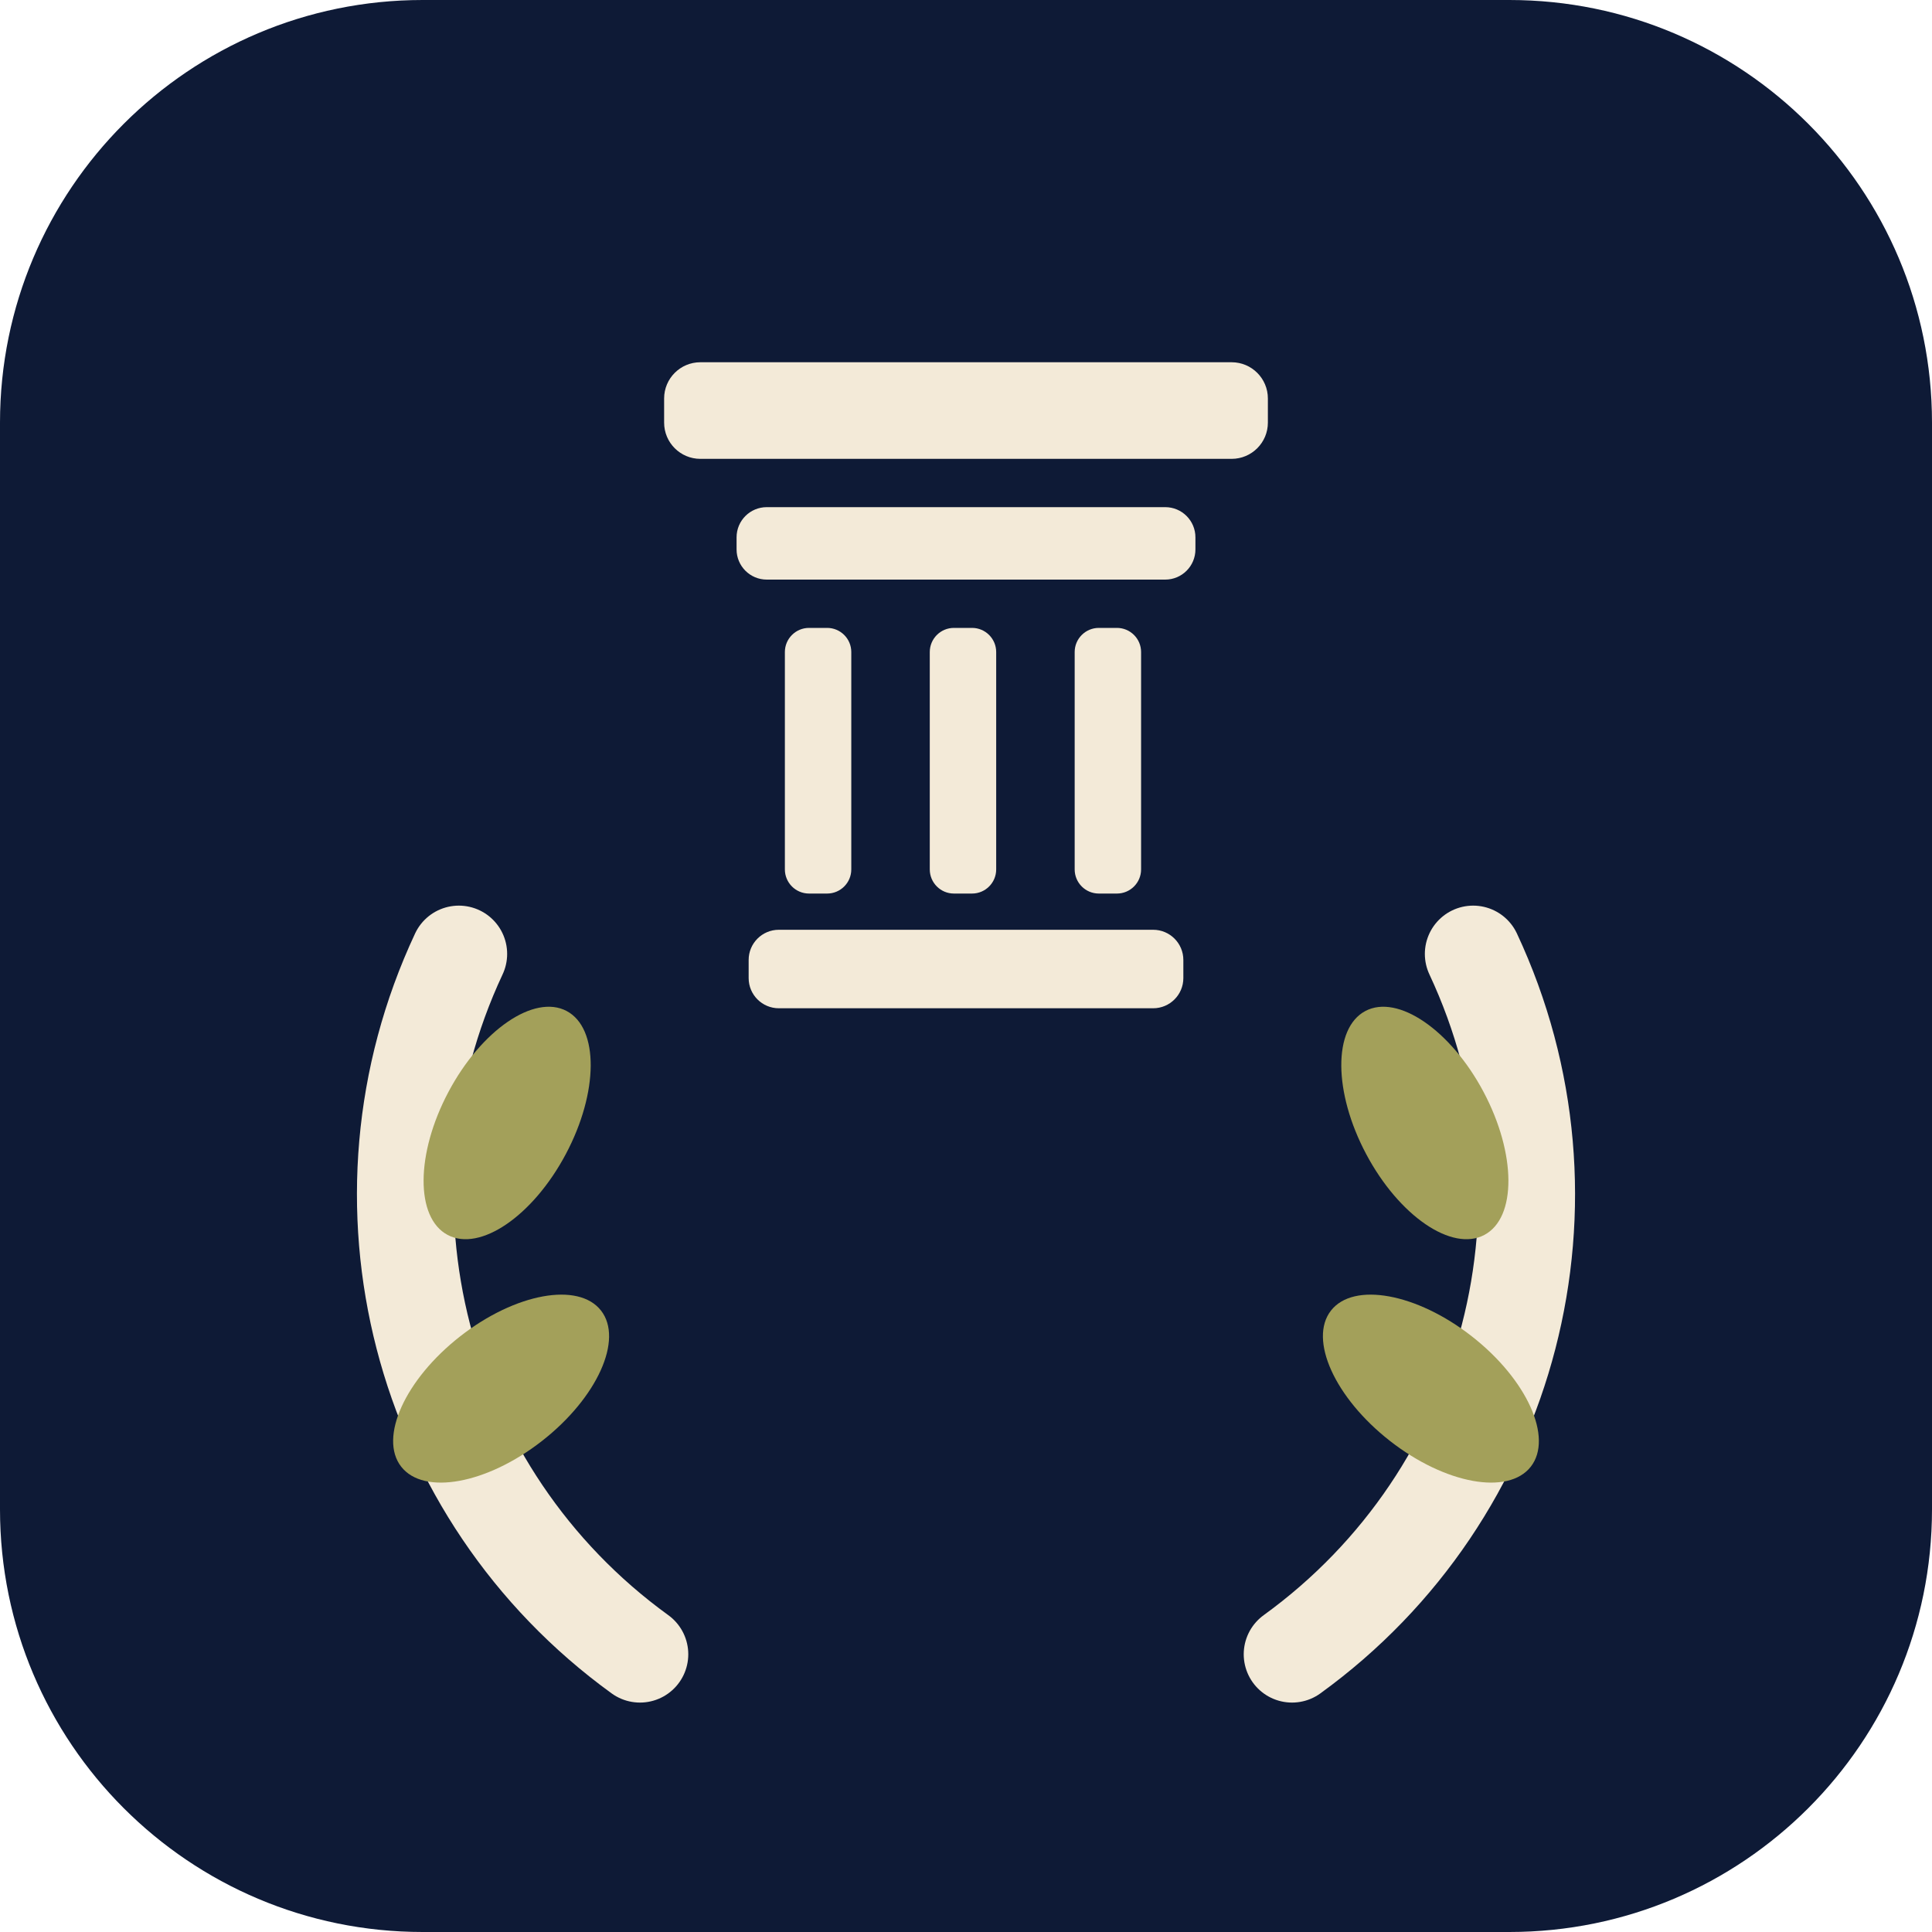
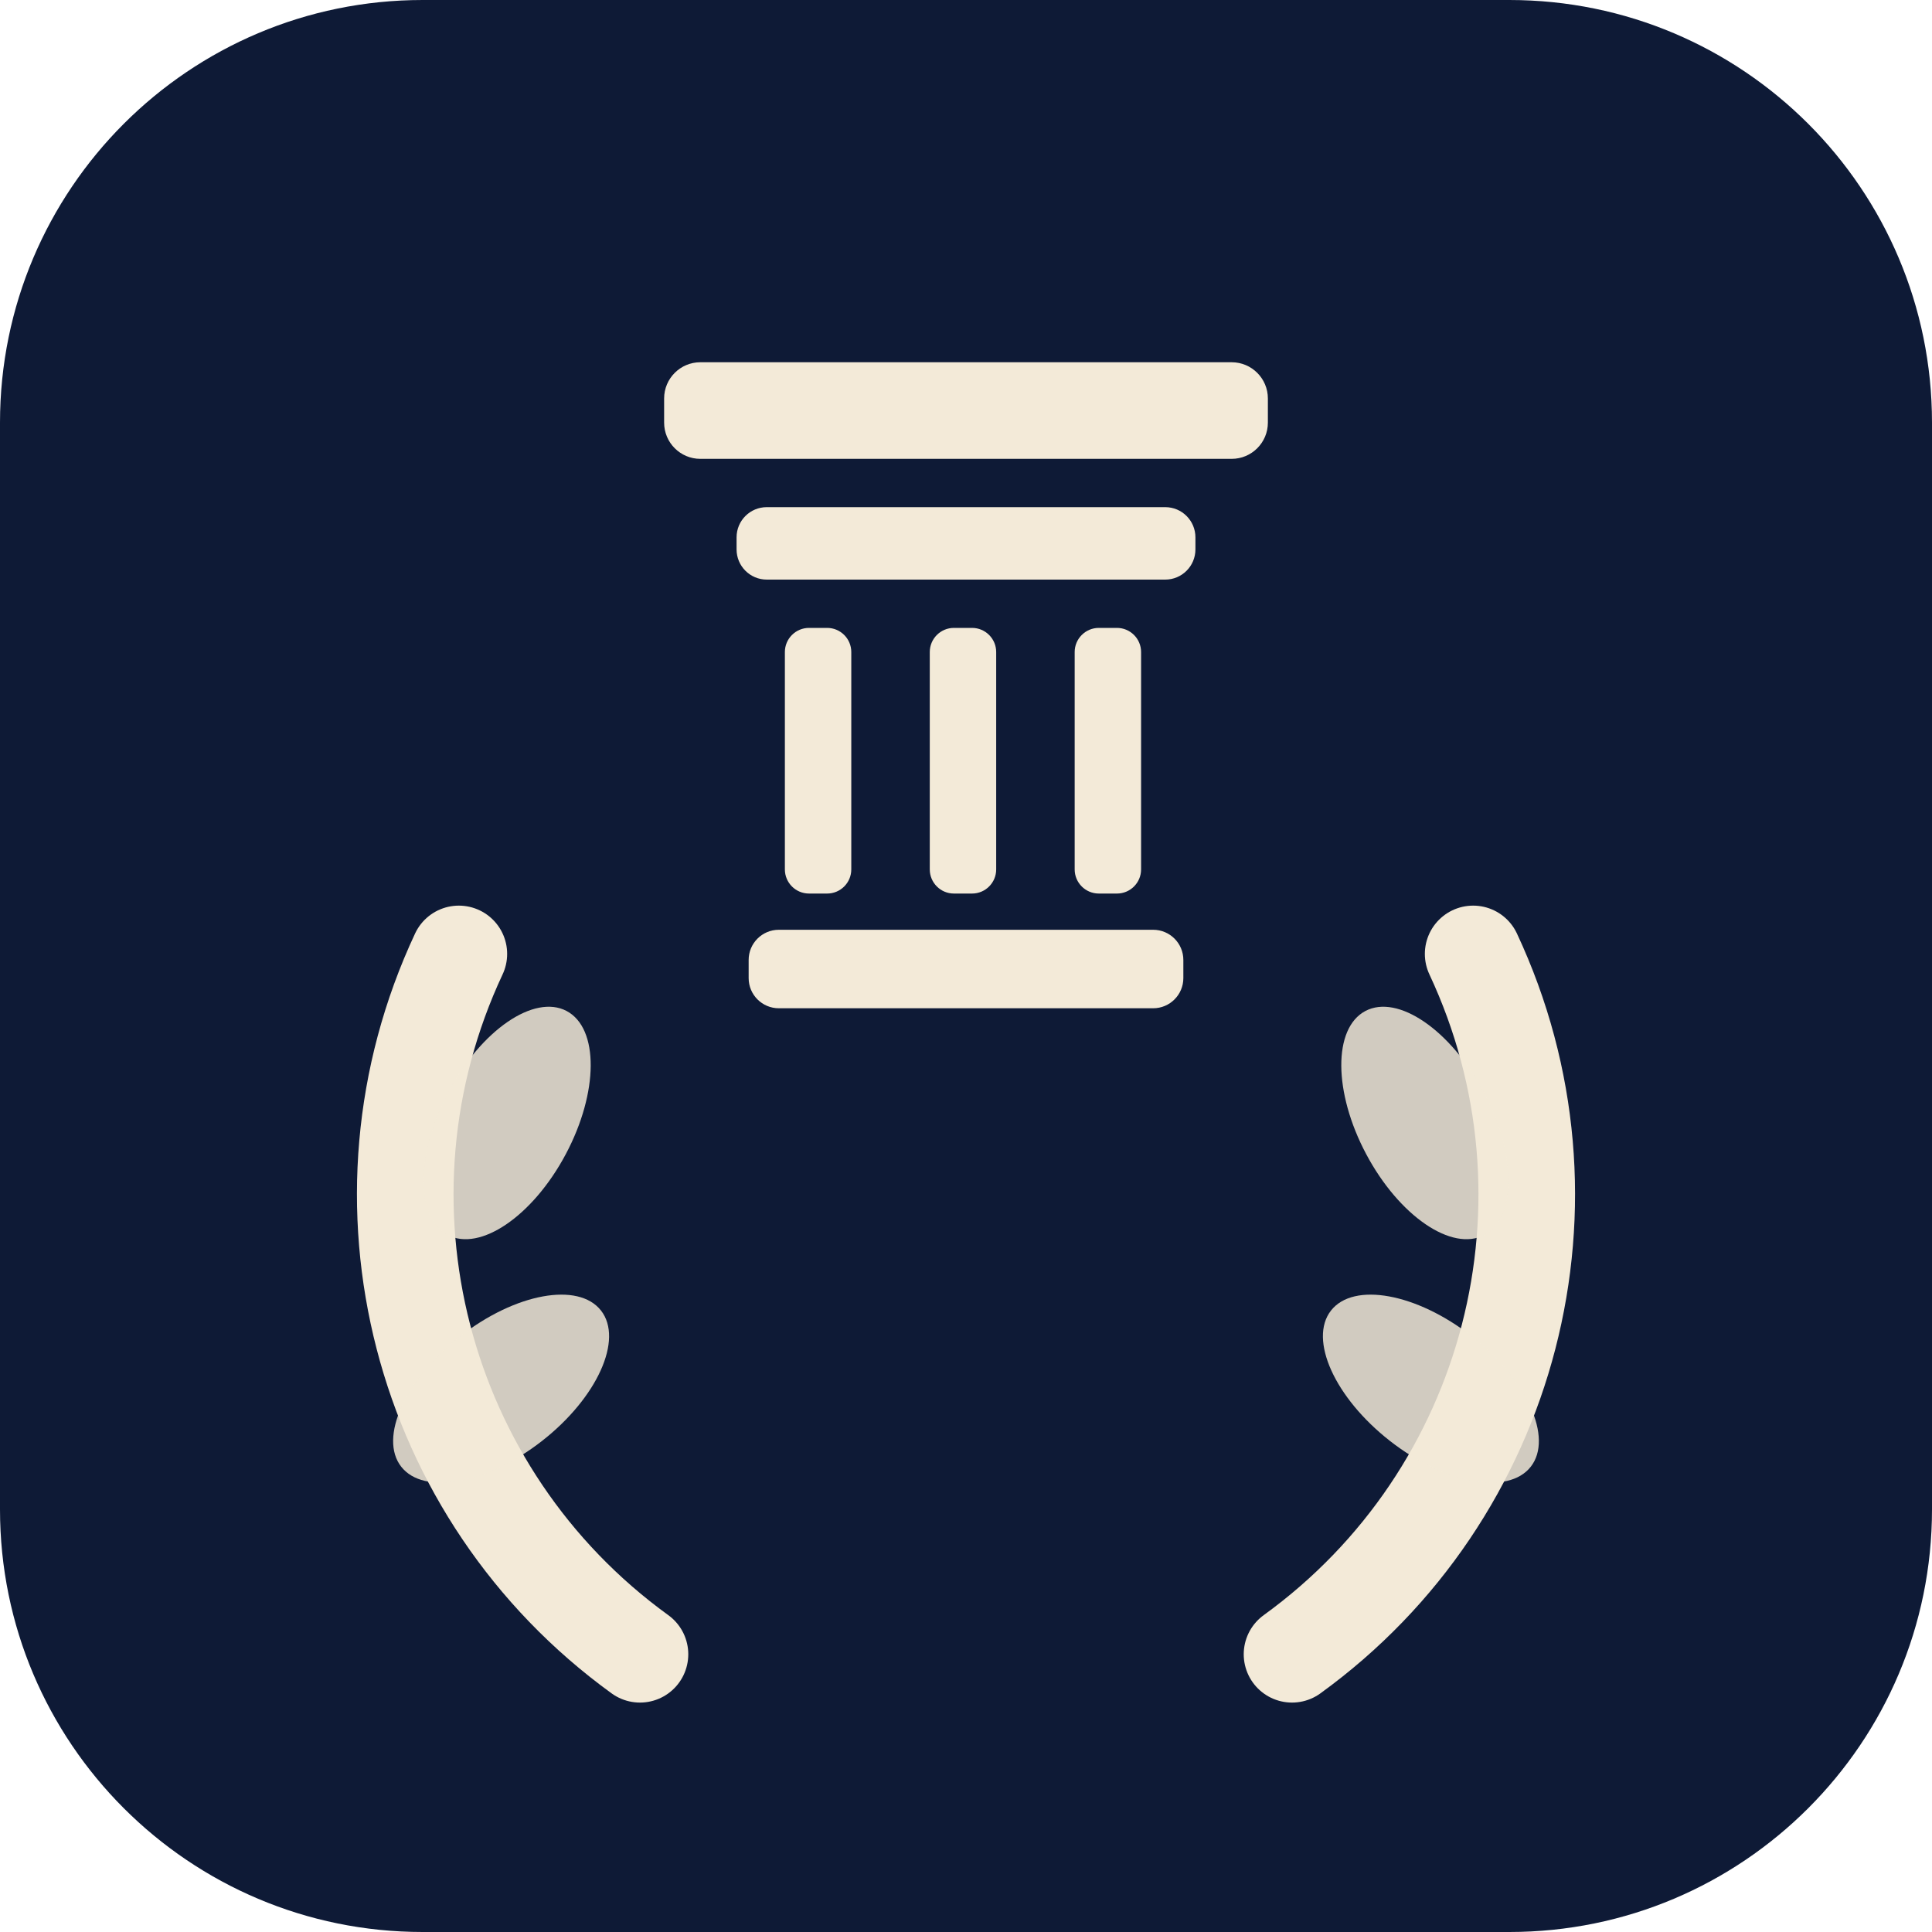
<svg xmlns="http://www.w3.org/2000/svg" viewBox="0 0 32 32">
  <rect width="32" height="32" rx="7" fill="#0E1A36" />
  <g fill="#F3EAD8">
    <rect x="11" y="6" width="10" height="1.6" rx="0.6" />
    <rect x="12.2" y="8.4" width="7.6" height="1.2" rx="0.5" />
    <rect x="13" y="10.4" width="1.1" height="4.4" rx="0.4" />
    <rect x="15.4" y="10.4" width="1.1" height="4.4" rx="0.4" />
    <rect x="17.8" y="10.4" width="1.1" height="4.4" rx="0.4" />
    <rect x="12.4" y="15.4" width="7.2" height="1.3" rx="0.5" />
  </g>
  <path d="M10.6 27.4a9.4 9.4 0 0 1-3-11.6M21.4 27.4a9.4 9.4 0 0 0 3-11.6" fill="none" stroke="#F3EAD8" stroke-width="1.6" stroke-linecap="round" />
-   <g fill="#A3A05A">
+   <g fill="#F3EAD8" opacity="0.85">
    <ellipse cx="8.4" cy="18.6" rx="2.1" ry="1.1" transform="rotate(-62 8.4 18.6)" />
    <ellipse cx="8.3" cy="23" rx="2.1" ry="1.1" transform="rotate(-38 8.3 23)" />
    <ellipse cx="23.6" cy="18.6" rx="2.1" ry="1.1" transform="rotate(62 23.6 18.6)" />
    <ellipse cx="23.7" cy="23" rx="2.1" ry="1.1" transform="rotate(38 23.7 23)" />
  </g>
</svg>
